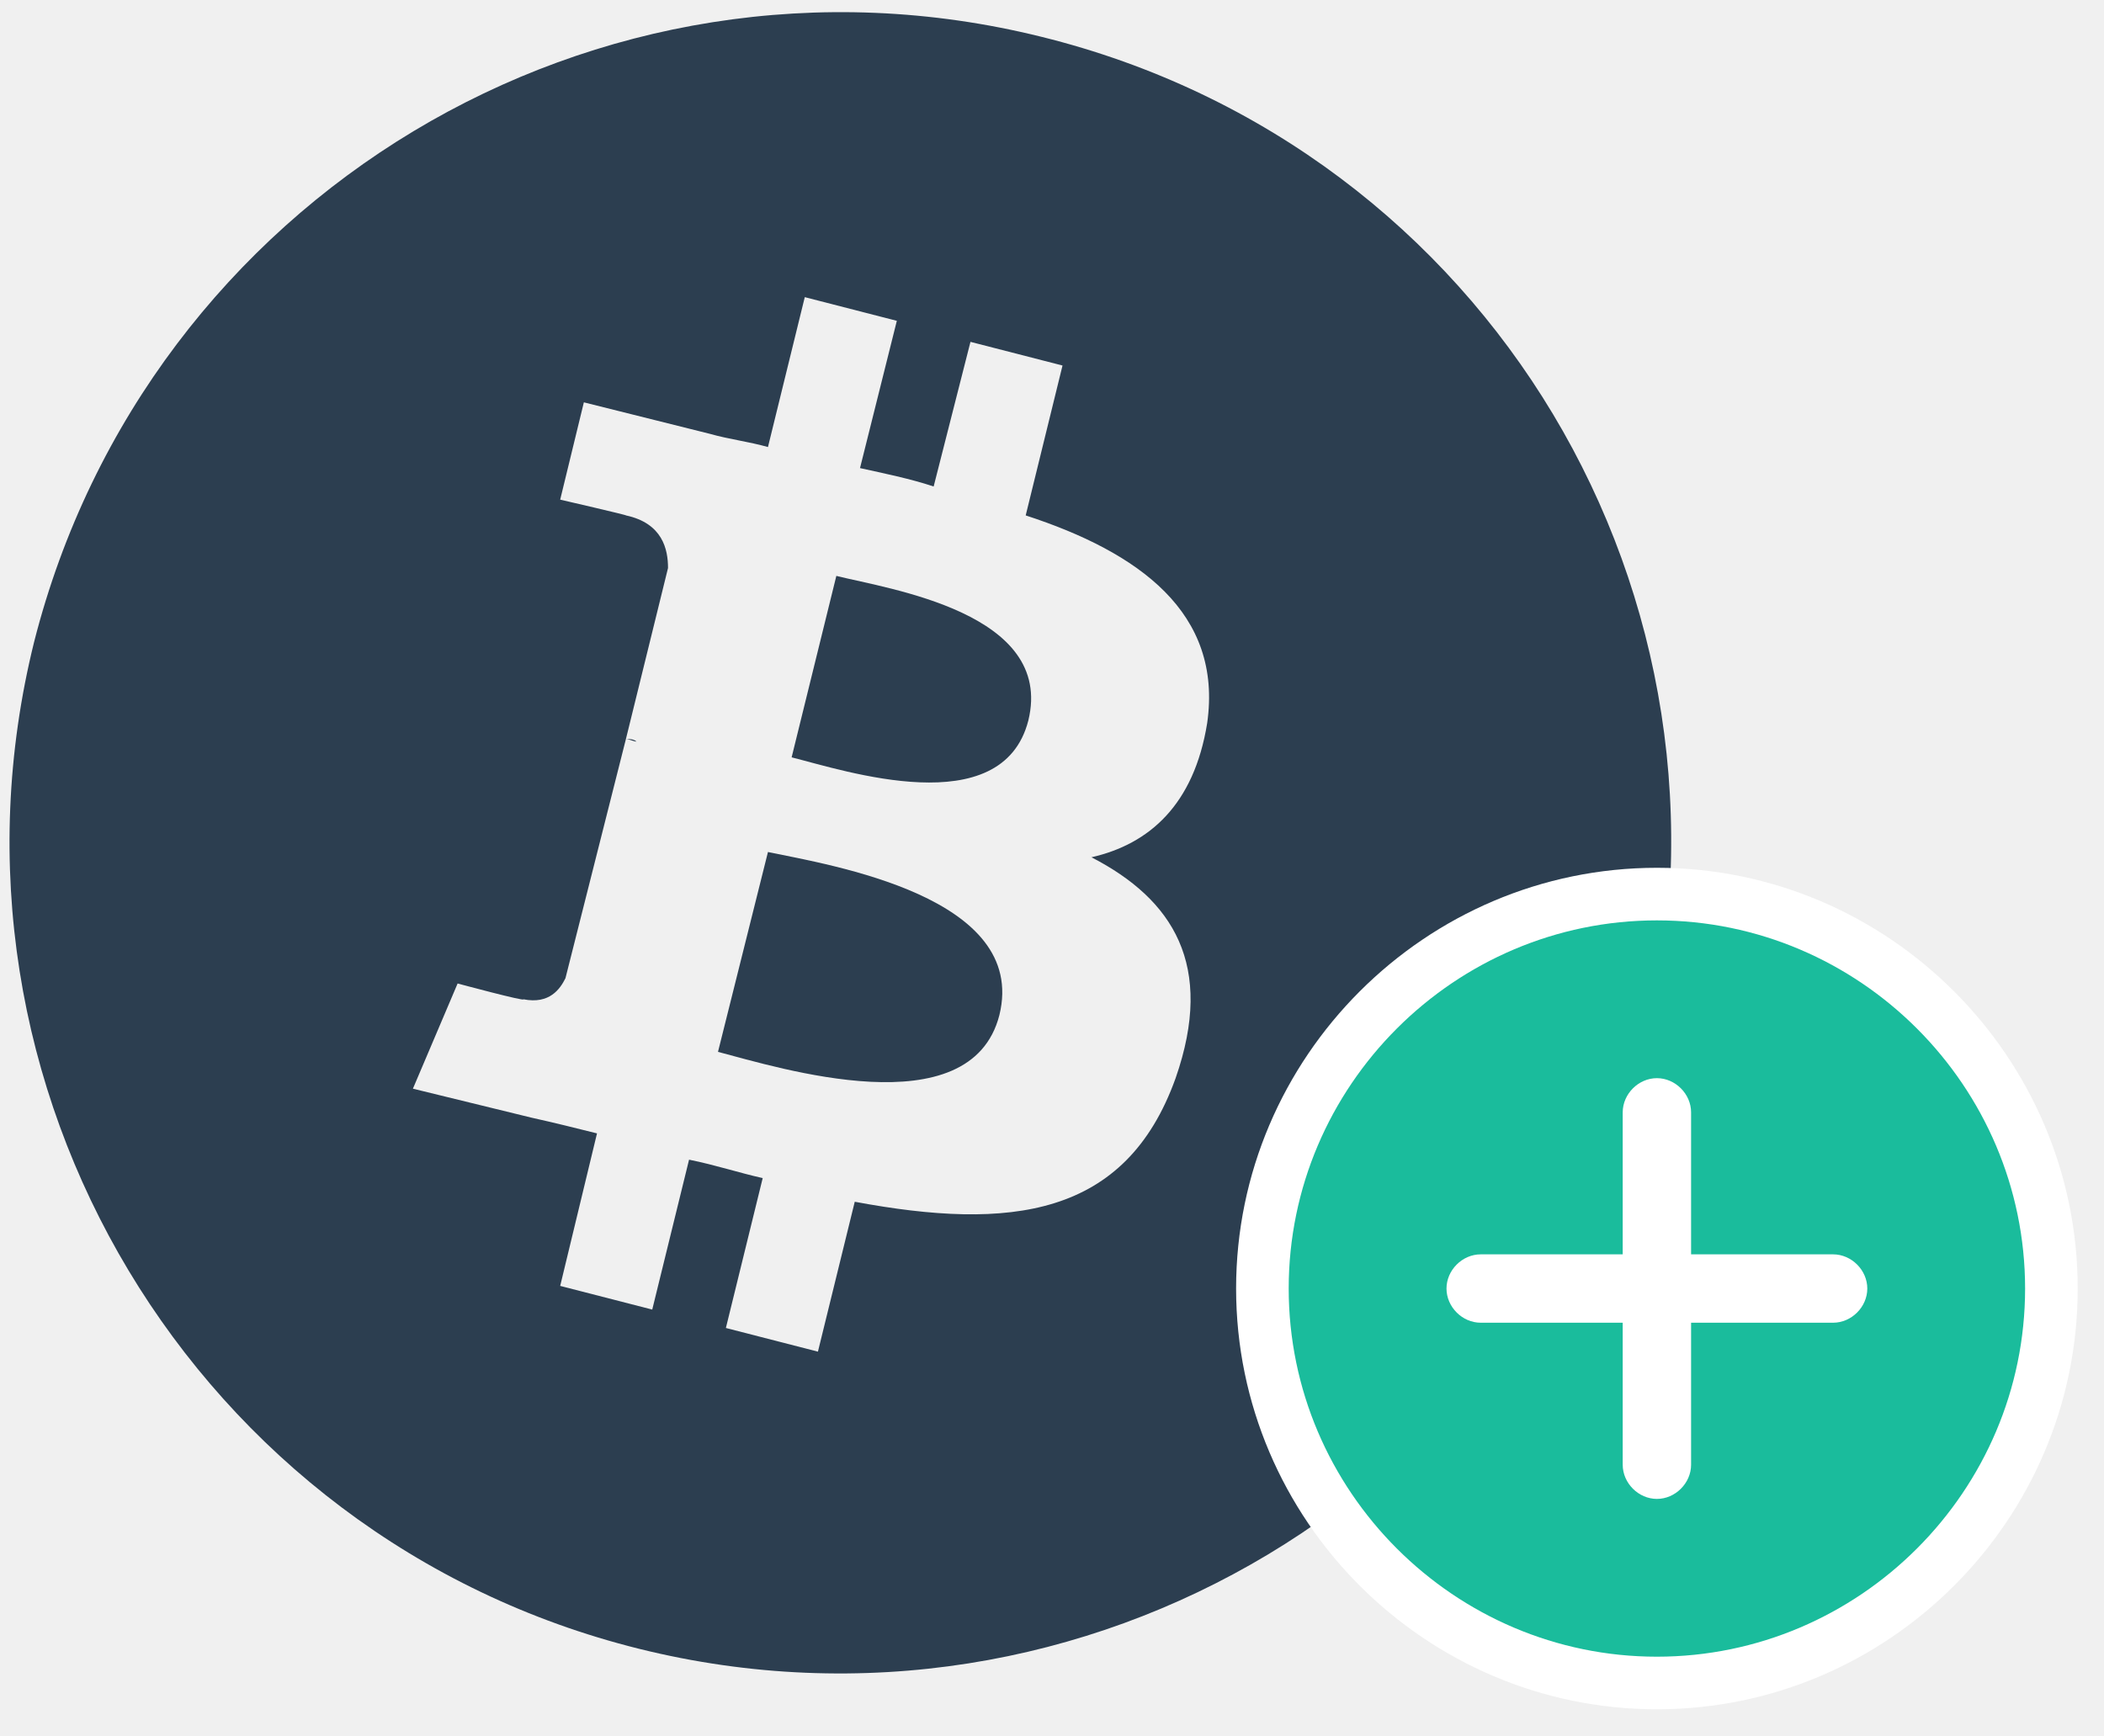
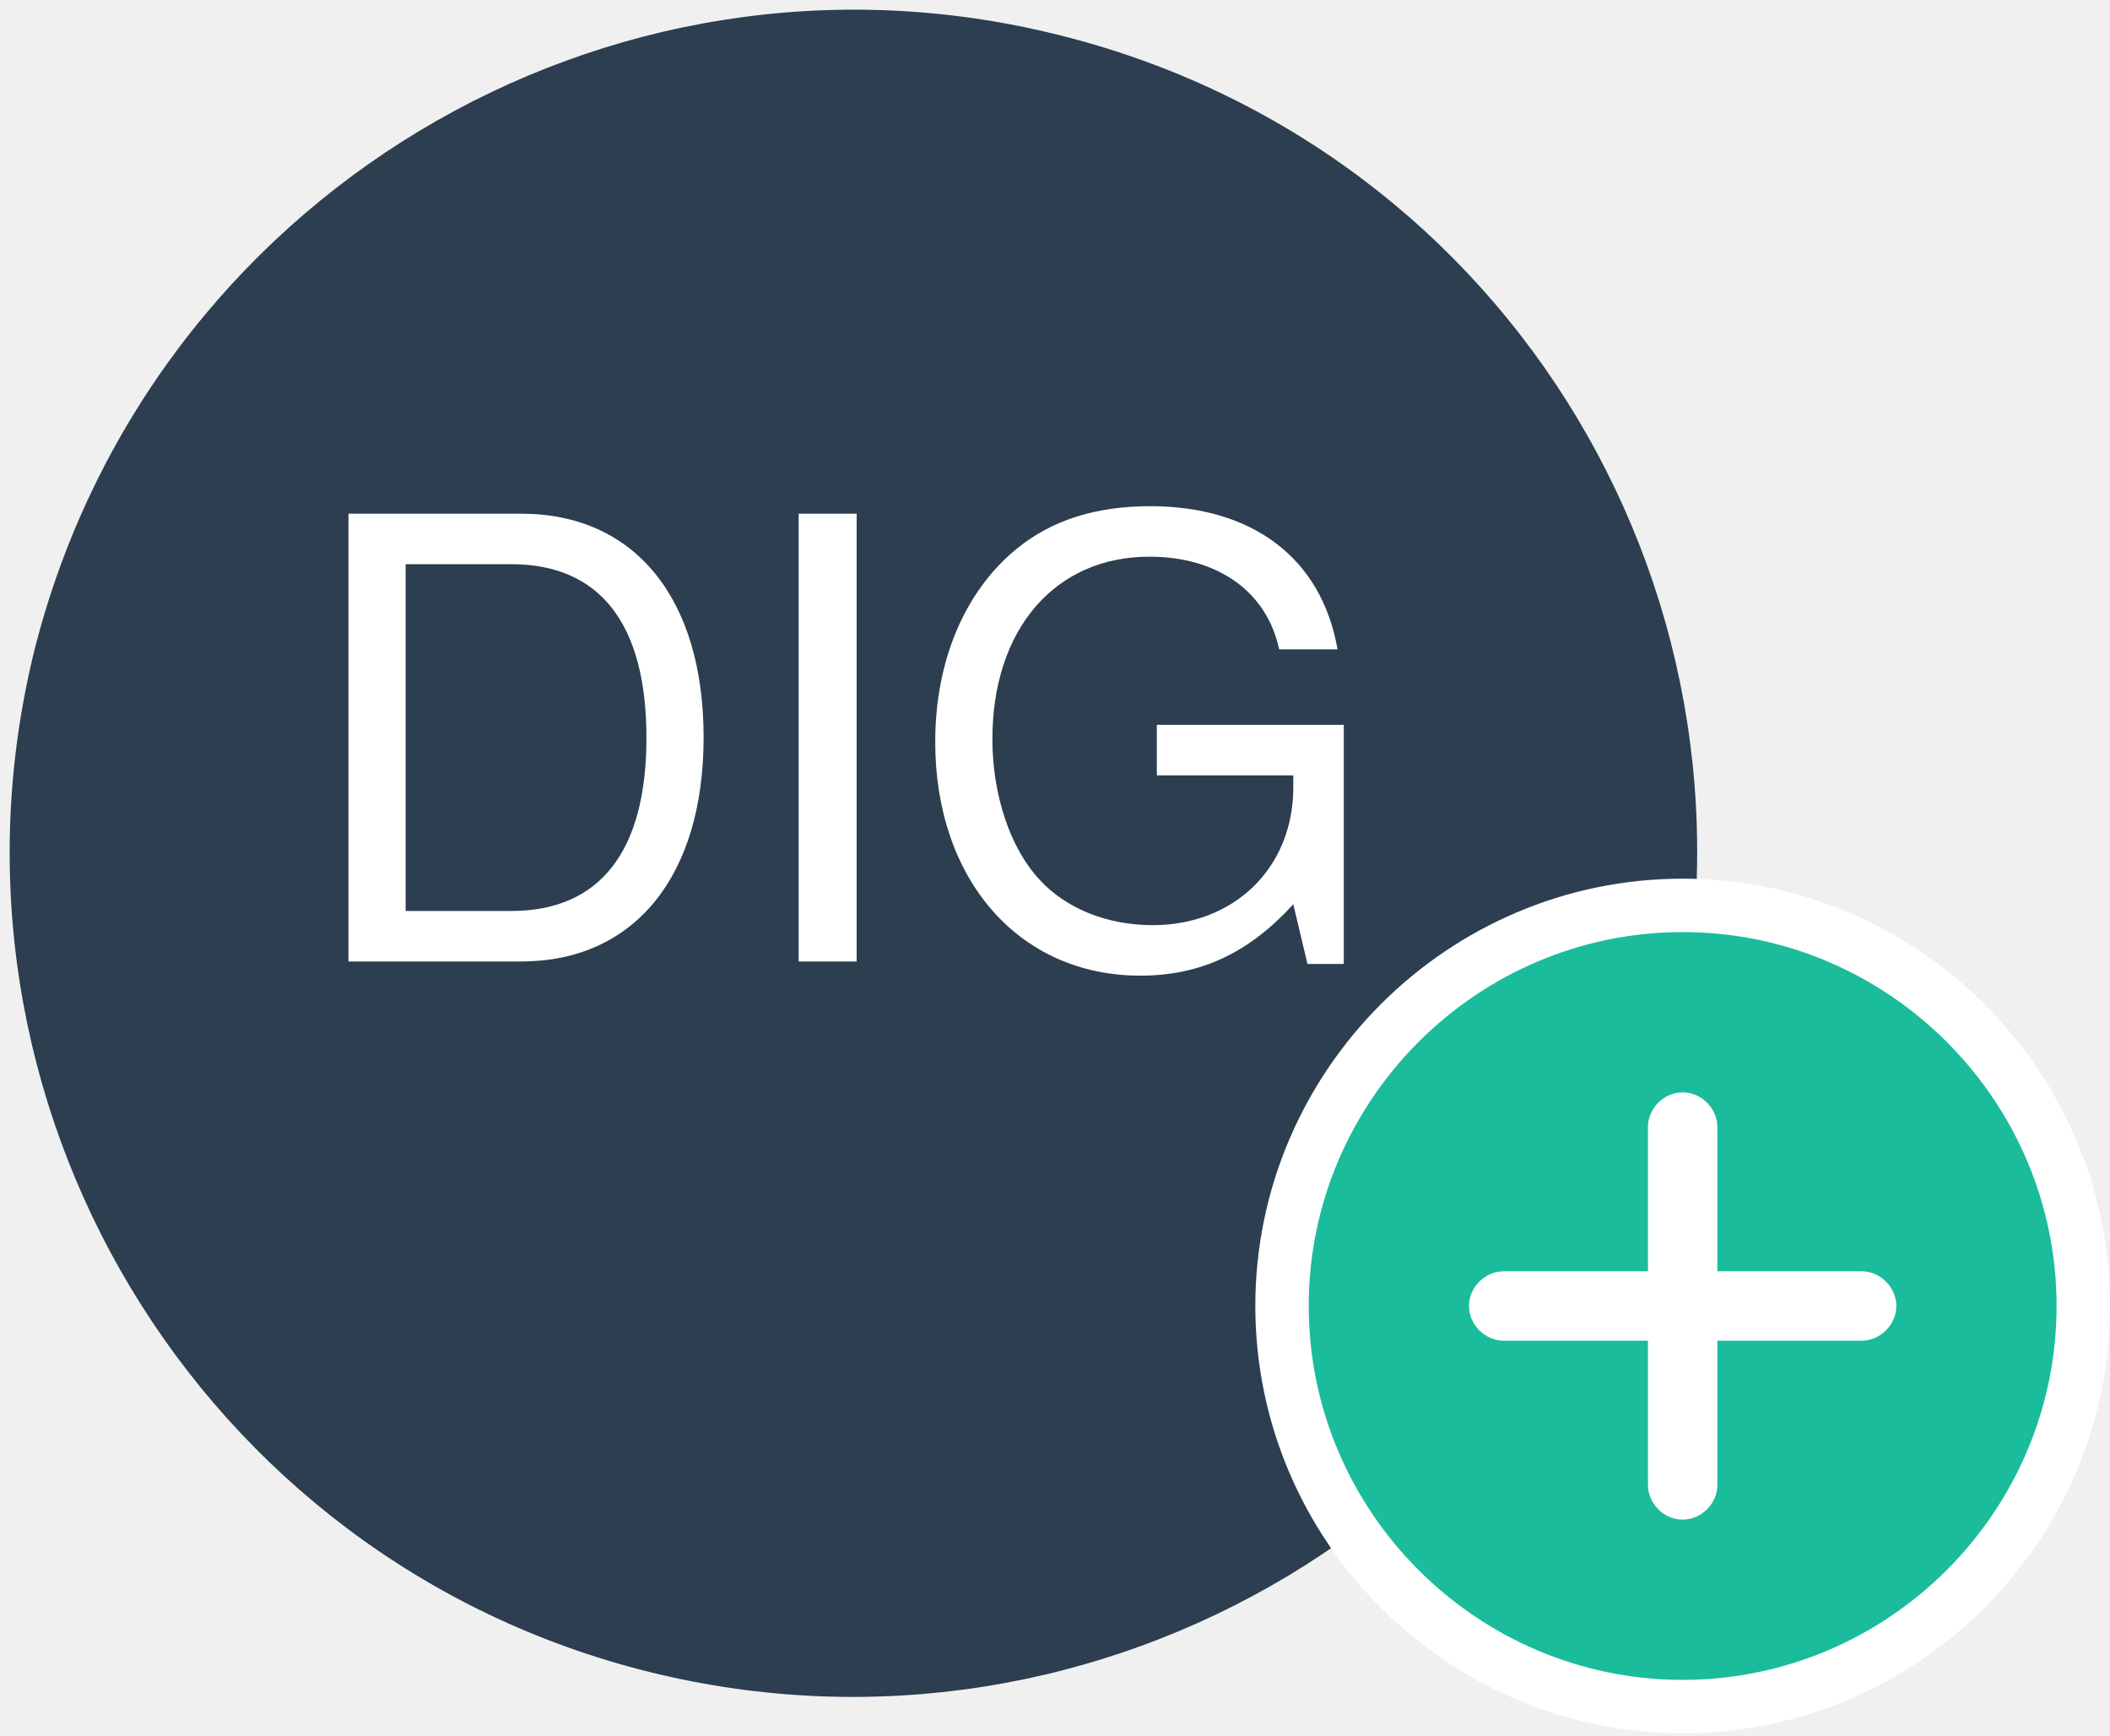
- <svg xmlns="http://www.w3.org/2000/svg" version="1.1" id="Capa_1" x="0px" y="0px" viewBox="-257 387.9 80 66" enable-background="new -257 387.9 80 66" xml:space="preserve">
-   <g id="Page-1">
-     <g id="Copay-v1-Buy-_x2013_-Main" transform="translate(-34, -387)">
-       <g id="fi-bitcoin-circle-_x2B_-Oval-356-_x2B_-ios7-redo-Copy-4" transform="translate(34, 387)">
-         <g id="fi-bitcoin-circle">
-           <g id="g99">
-             <path id="Shape" fill="#2C3E50" d="M-225.2,409.8l-1.7,6.9c2,0.5,8,2.5,9-1.4C-216.9,411.2-223.2,410.3-225.2,409.8       L-225.2,409.8z" />
-             <path id="Shape_1_" fill="#2C3E50" d="M-227.8,420.3l-1.9,7.6c2.3,0.6,9.6,2.9,10.7-1.4C-217.9,422-225.4,420.8-227.8,420.3       L-227.8,420.3z" />
-             <path id="Shape_2_" fill="#2C3E50" d="M-217.4,389.3c-16.9-4.2-34,6.1-38.3,23c-4.2,16.9,6.1,34.1,23,38.3       c16.9,4.2,34.1-6.1,38.3-23C-190.2,410.6-200.4,393.5-217.4,389.3L-217.4,389.3z M-211.1,415.4c-0.5,3.1-2.2,4.6-4.4,5.1       c3.1,1.6,4.7,4.1,3.2,8.4c-1.9,5.3-6.3,5.8-12.2,4.7l-1.4,5.7l-3.5-0.9l1.4-5.7c-0.9-0.2-1.8-0.5-2.8-0.7l-1.4,5.7l-3.5-0.9       l1.4-5.8c-0.8-0.2-1.6-0.4-2.5-0.6l-4.5-1.1l1.7-4c0,0,2.6,0.7,2.5,0.6c1,0.2,1.4-0.4,1.6-0.8l2.3-9.1c0.1,0,0.3,0.1,0.4,0.1       c-0.1-0.1-0.3-0.1-0.4-0.1l1.6-6.5c0-0.7-0.2-1.7-1.6-2c0.1,0-2.5-0.6-2.5-0.6l0.9-3.7l4.8,1.2l0,0c0.7,0.2,1.5,0.3,2.2,0.5       l1.4-5.7l3.5,0.9l-1.4,5.6c0.9,0.2,1.9,0.4,2.8,0.7l1.4-5.5l3.5,0.9l-1.4,5.7C-213.7,408.9-210.5,411.2-211.1,415.4       L-211.1,415.4z" />
-           </g>
-         </g>
-         <g id="Oval-356-_x2B_-ios7-redo" transform="translate(48, 34)">
-           <g>
-             <circle id="Oval-356_1_" fill="#1ABC9C" cx="-242" cy="402.9" r="15" />
-             <path fill="#FFFFFF" d="M-242,418.9c-8.8,0-16-7.2-16-16s7.2-16,16-16s16,7.2,16,16S-233.2,418.9-242,418.9z M-242,388.9       c-7.7,0-14,6.3-14,14s6.3,14,14,14s14-6.3,14-14S-234.3,388.9-242,388.9z" />
-           </g>
-           <g id="plus-round" transform="translate(7, 7)">
-             <path id="Shape_3_" fill="#FFFFFF" d="M-242.3,394.6h-5.4v-5.4c0-0.7-0.6-1.3-1.3-1.3s-1.3,0.6-1.3,1.3v5.4h-5.4       c-0.7,0-1.3,0.6-1.3,1.3c0,0.7,0.6,1.3,1.3,1.3h5.4v5.4c0,0.7,0.6,1.3,1.3,1.3s1.3-0.6,1.3-1.3v-5.4h5.4c0.7,0,1.3-0.6,1.3-1.3       C-241,395.2-241.6,394.6-242.3,394.6L-242.3,394.6z" />
+ <svg xmlns="http://www.w3.org/2000/svg" width="79px" height="65px" viewBox="0 0 79 65" version="1.1">
+   <defs />
+   <g id="Page-1" stroke="none" stroke-width="1" fill="none" fill-rule="evenodd">
+     <g id="buy-bitcoin">
+       <g id="Page-1">
+         <g id="Copay-v1-Buy-_x2013_-Main">
+           <g id="fi-bitcoin-circle-_x2B_-Oval-356-_x2B_-ios7-redo-Copy-4">
+             <g id="fi-bitcoin-circle">
+               <g id="g99">
+                 <path d="M31.8,21.8 L30.1,28.7 C32.1,29.2 38.1,31.2 39.1,27.3 C40.1,23.2 33.8,22.3 31.8,21.8 L31.8,21.8 L31.8,21.8 Z" id="Shape" fill="#2C3E50" />
+                 <path d="M29.2,32.3 L27.3,39.9 C29.6,40.5 36.9,42.8 38,38.5 C39.1,34 31.6,32.8 29.2,32.3 L29.2,32.3 L29.2,32.3 Z" id="Shape_1_" fill="#2C3E50" />
+                 <path d="M39.6,1.3 C22.7,-2.9 5.6,7.4 1.3,24.3 C-2.9,41.2 7.4,58.4 24.3,62.6 C41.2,66.8 58.4,56.5 62.6,39.6 C66.8,22.6 56.6,5.5 39.6,1.3 L39.6,1.3 L39.6,1.3 Z" id="Shape_2_" fill="#2C3E50" />
+                 <text id="DIG" font-family="Helvetica" font-size="23" font-weight="normal" fill="#FFFFFF">
+                   <tspan x="11" y="36">DIG</tspan>
+                 </text>
+               </g>
+             </g>
+             <g id="Oval-356-_x2B_-ios7-redo" transform="translate(47, 32)">
+               <g id="Group">
+                 <circle id="Oval-356_1_" fill="#1ABC9C" cx="16" cy="16.9" r="15" />
+                 <path d="M16,32.9 C7.2,32.9 0,25.7 0,16.9 C0,8.1 7.2,0.9 16,0.9 C24.8,0.9 32,8.1 32,16.9 C32,25.7 24.8,32.9 16,32.9 L16,32.9 Z M16,2.9 C8.3,2.9 2,9.2 2,16.9 C2,24.6 8.3,30.9 16,30.9 C23.7,30.9 30,24.6 30,16.9 C30,9.2 23.7,2.9 16,2.9 L16,2.9 Z" id="Shape" fill="#FFFFFF" />
+               </g>
+               <g id="plus-round" transform="translate(8, 8)" fill="#FFFFFF">
+                 <path d="M14.7,7.6 L9.3,7.6 L9.3,2.2 C9.3,1.5 8.7,0.9 8,0.9 C7.3,0.9 6.7,1.5 6.7,2.2 L6.7,7.6 L1.3,7.6 C0.6,7.6 -5.68434189e-14,8.2 -5.68434189e-14,8.9 C-5.68434189e-14,9.6 0.6,10.2 1.3,10.2 L6.7,10.2 L6.7,15.6 C6.7,16.3 7.3,16.9 8,16.9 C8.7,16.9 9.3,16.3 9.3,15.6 L9.3,10.2 L14.7,10.2 C15.4,10.2 16,9.6 16,8.9 C16,8.2 15.4,7.6 14.7,7.6 L14.7,7.6 L14.7,7.6 Z" id="Shape_3_" />
+               </g>
+             </g>
          </g>
        </g>
      </g>
    </g>
  </g>
</svg>
